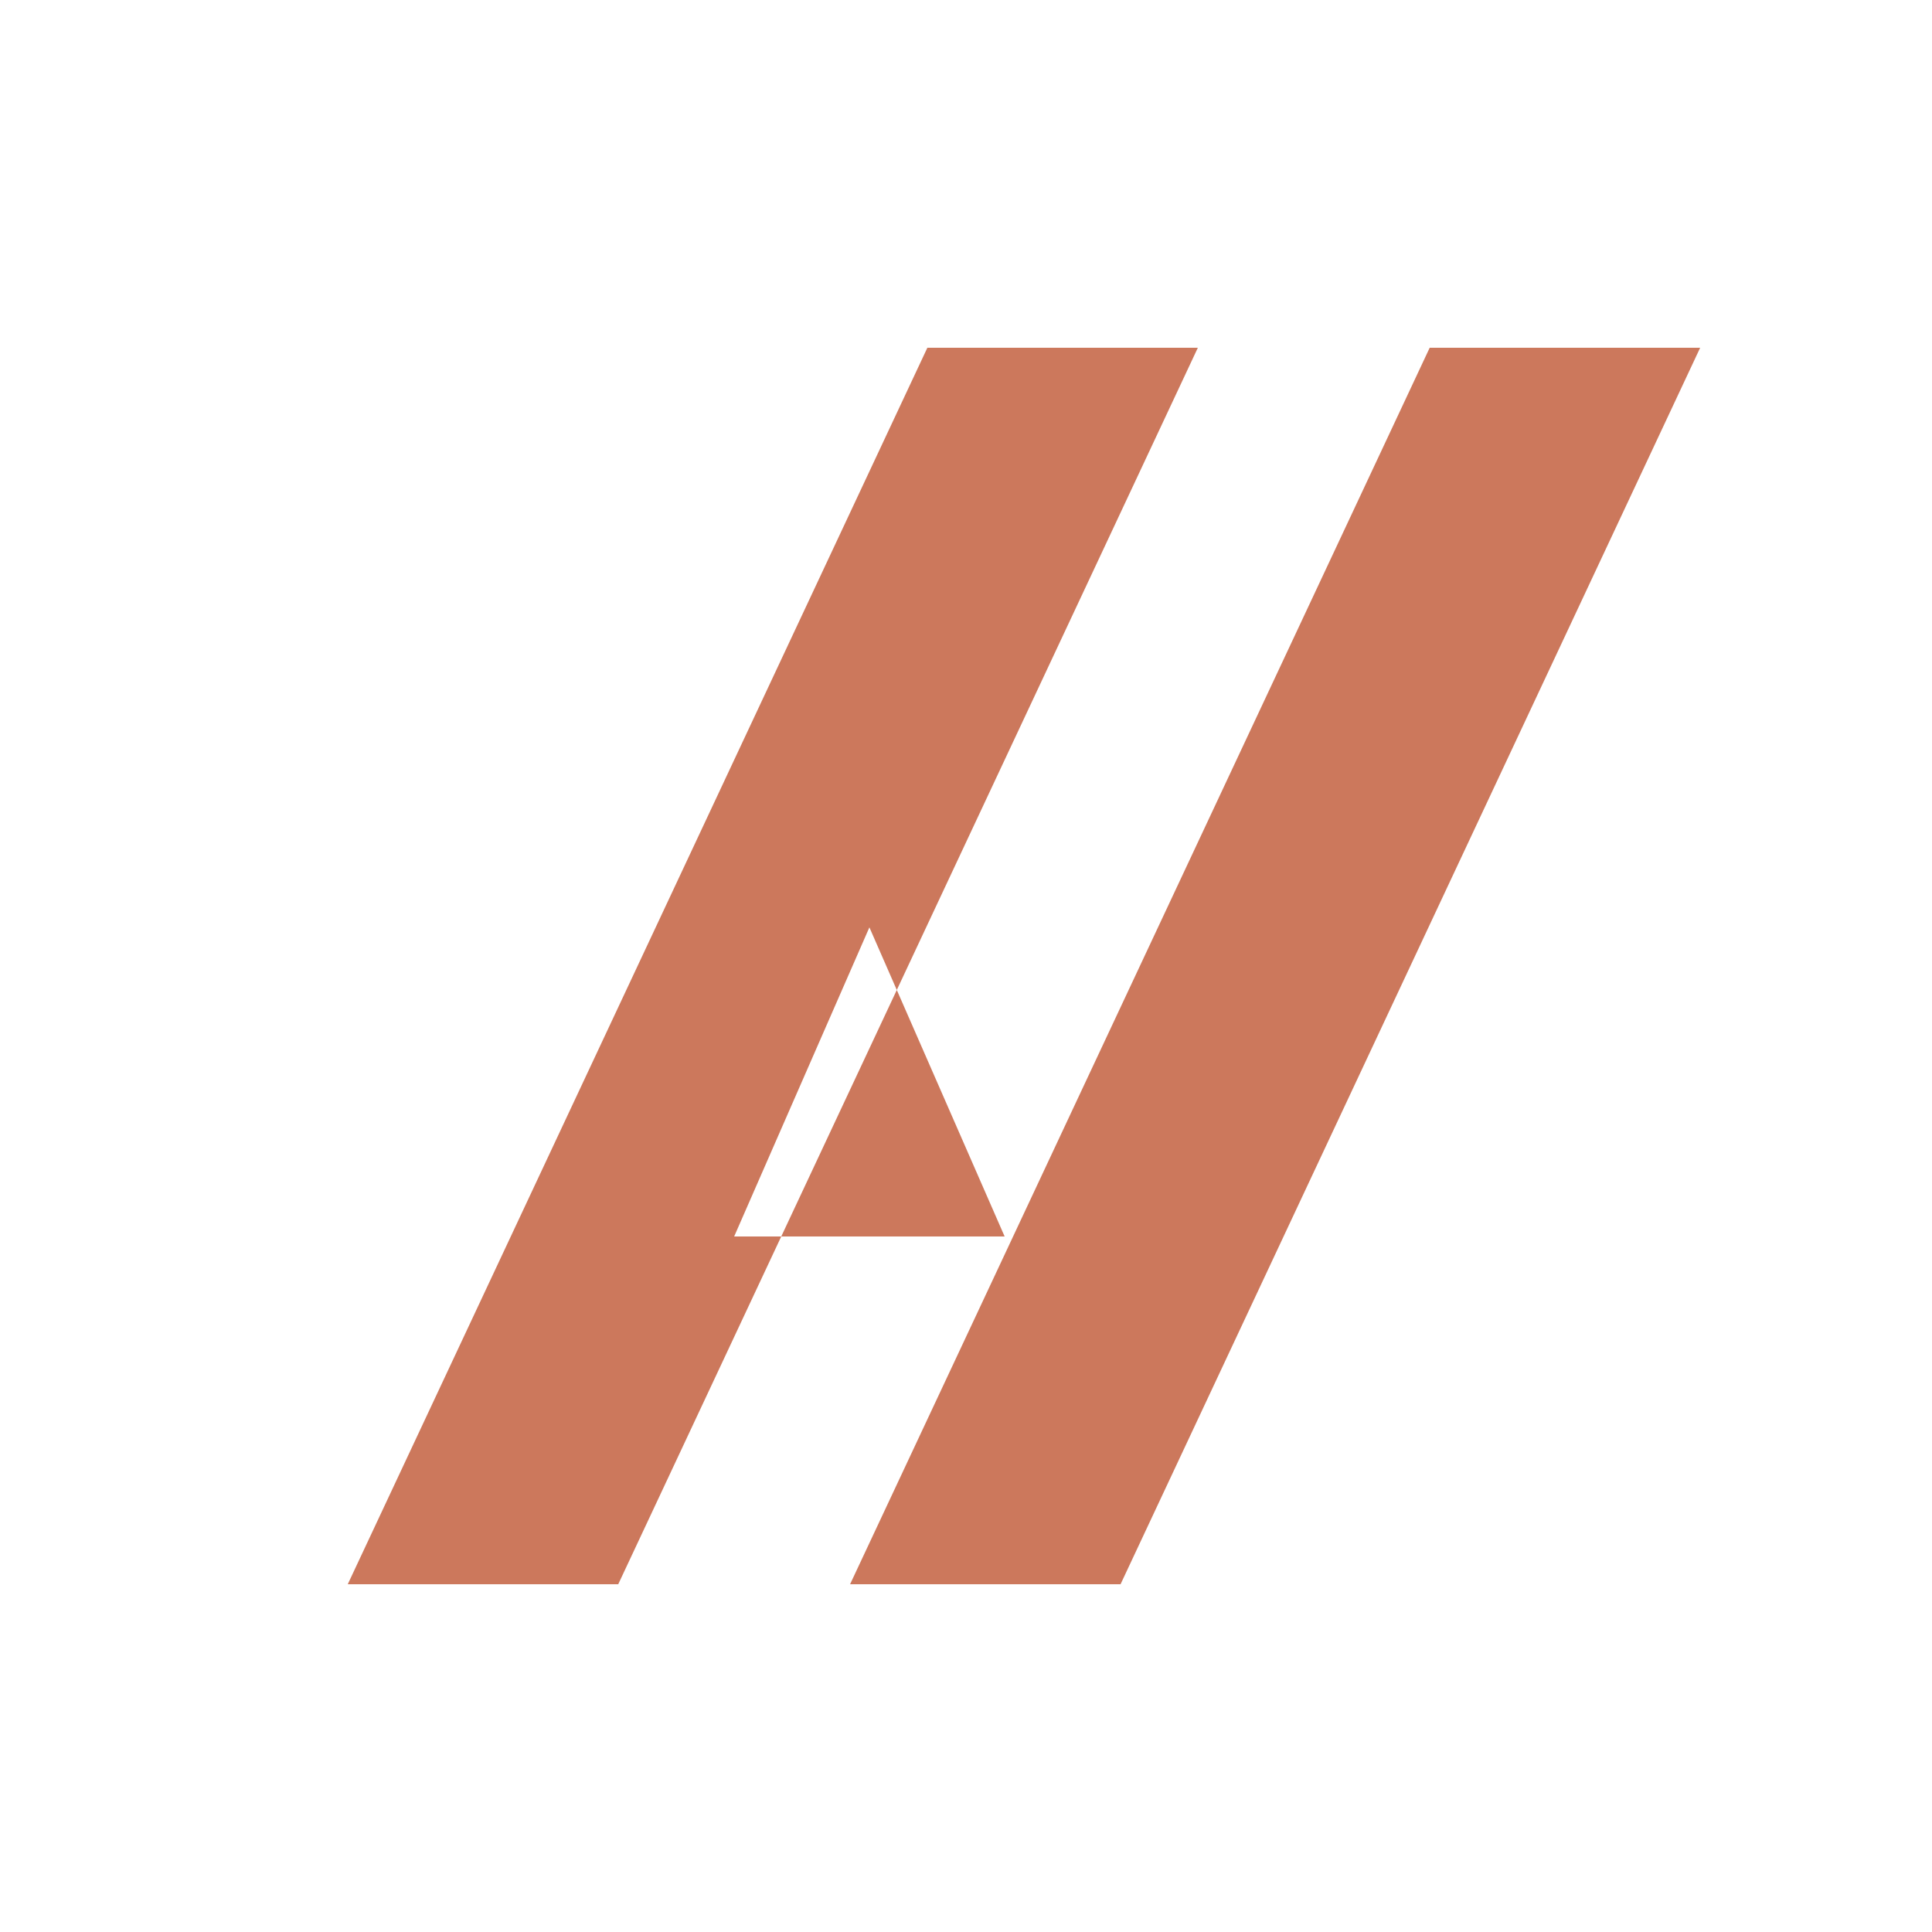
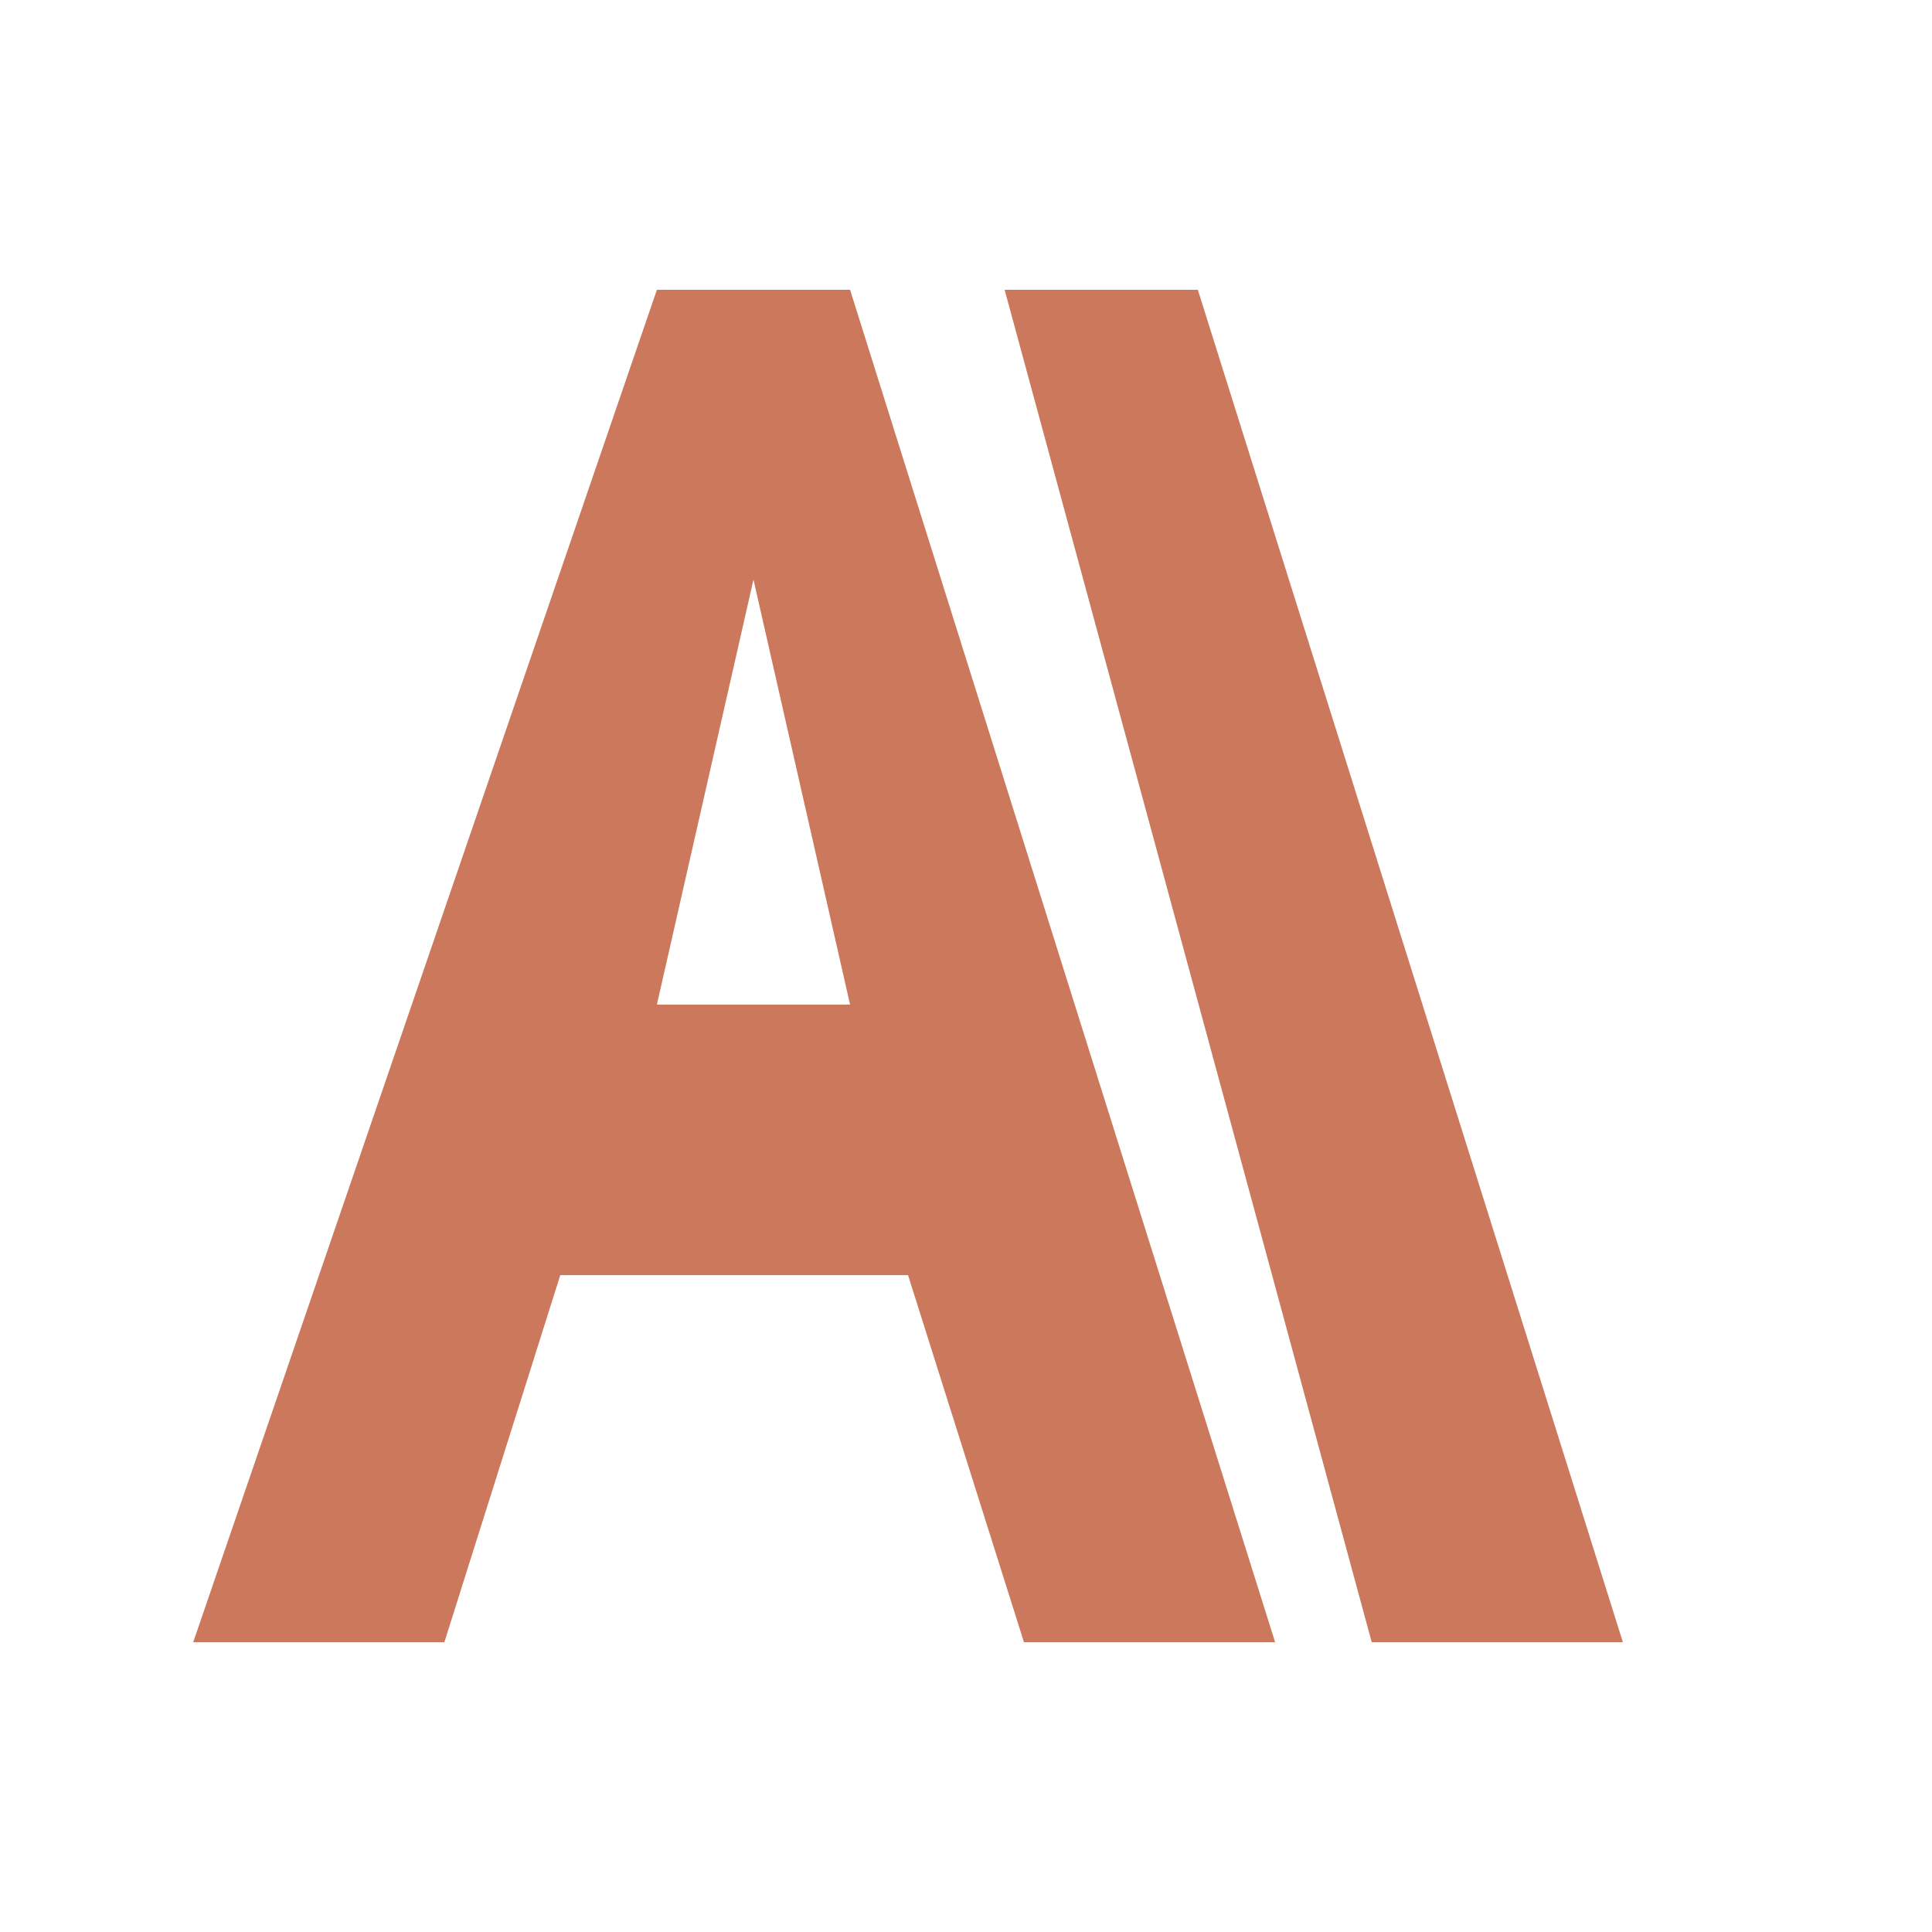
<svg xmlns="http://www.w3.org/2000/svg" viewBox="0 0 100 100" width="28" height="28">
-   <path fill="#CC785C" d="M 18 82 L 48 18 L 62 18 L 32 82 Z M 38 64 L 52 64 L 45 48 Z" />
-   <path fill="#CC785C" d="M 58 82 L 88 18 L 74 18 L 44 82 Z" />
+   <path fill="#CC785C" fill-rule="evenodd" d="M 34 15 L 44 15 L 66 85 L 53 85 L 47 66 L 29 66 L 23 85 L 10 85 Z M 39 30 L 44 52 L 34 52 Z" />
+   <path fill="#CC785C" d="M 52 15 L 62 15 L 84 85 L 71 85 Z" />
</svg>
